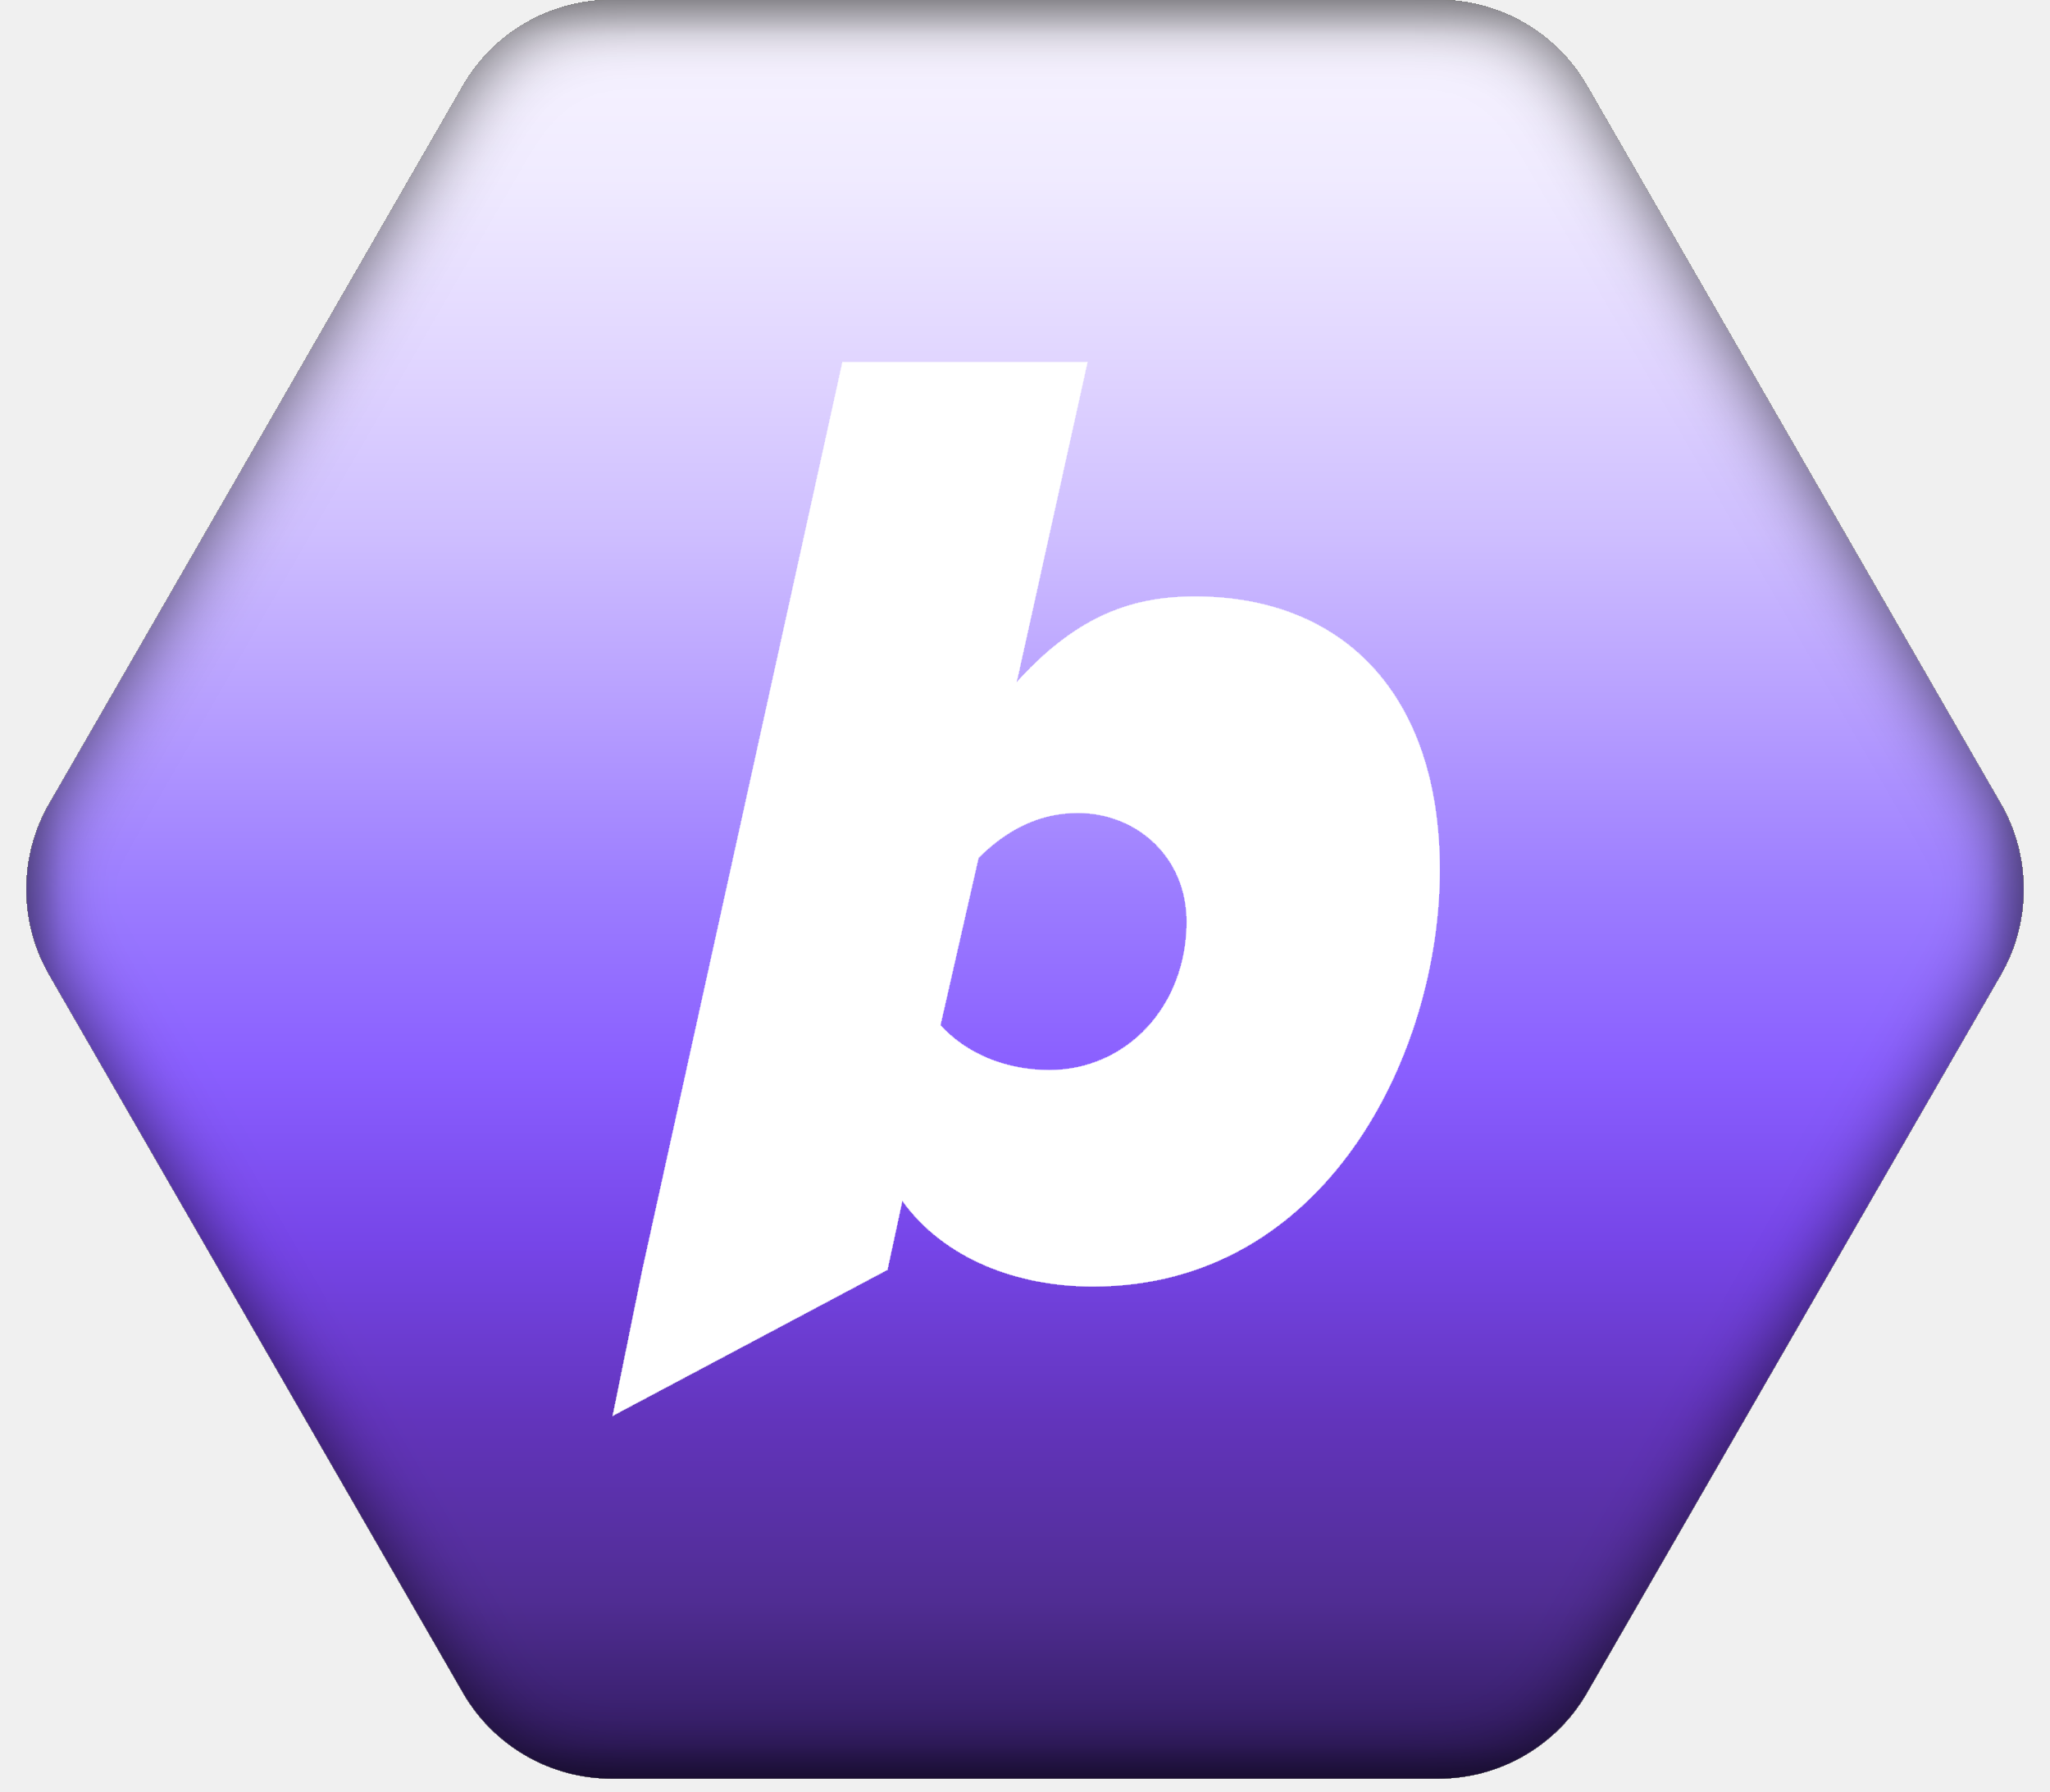
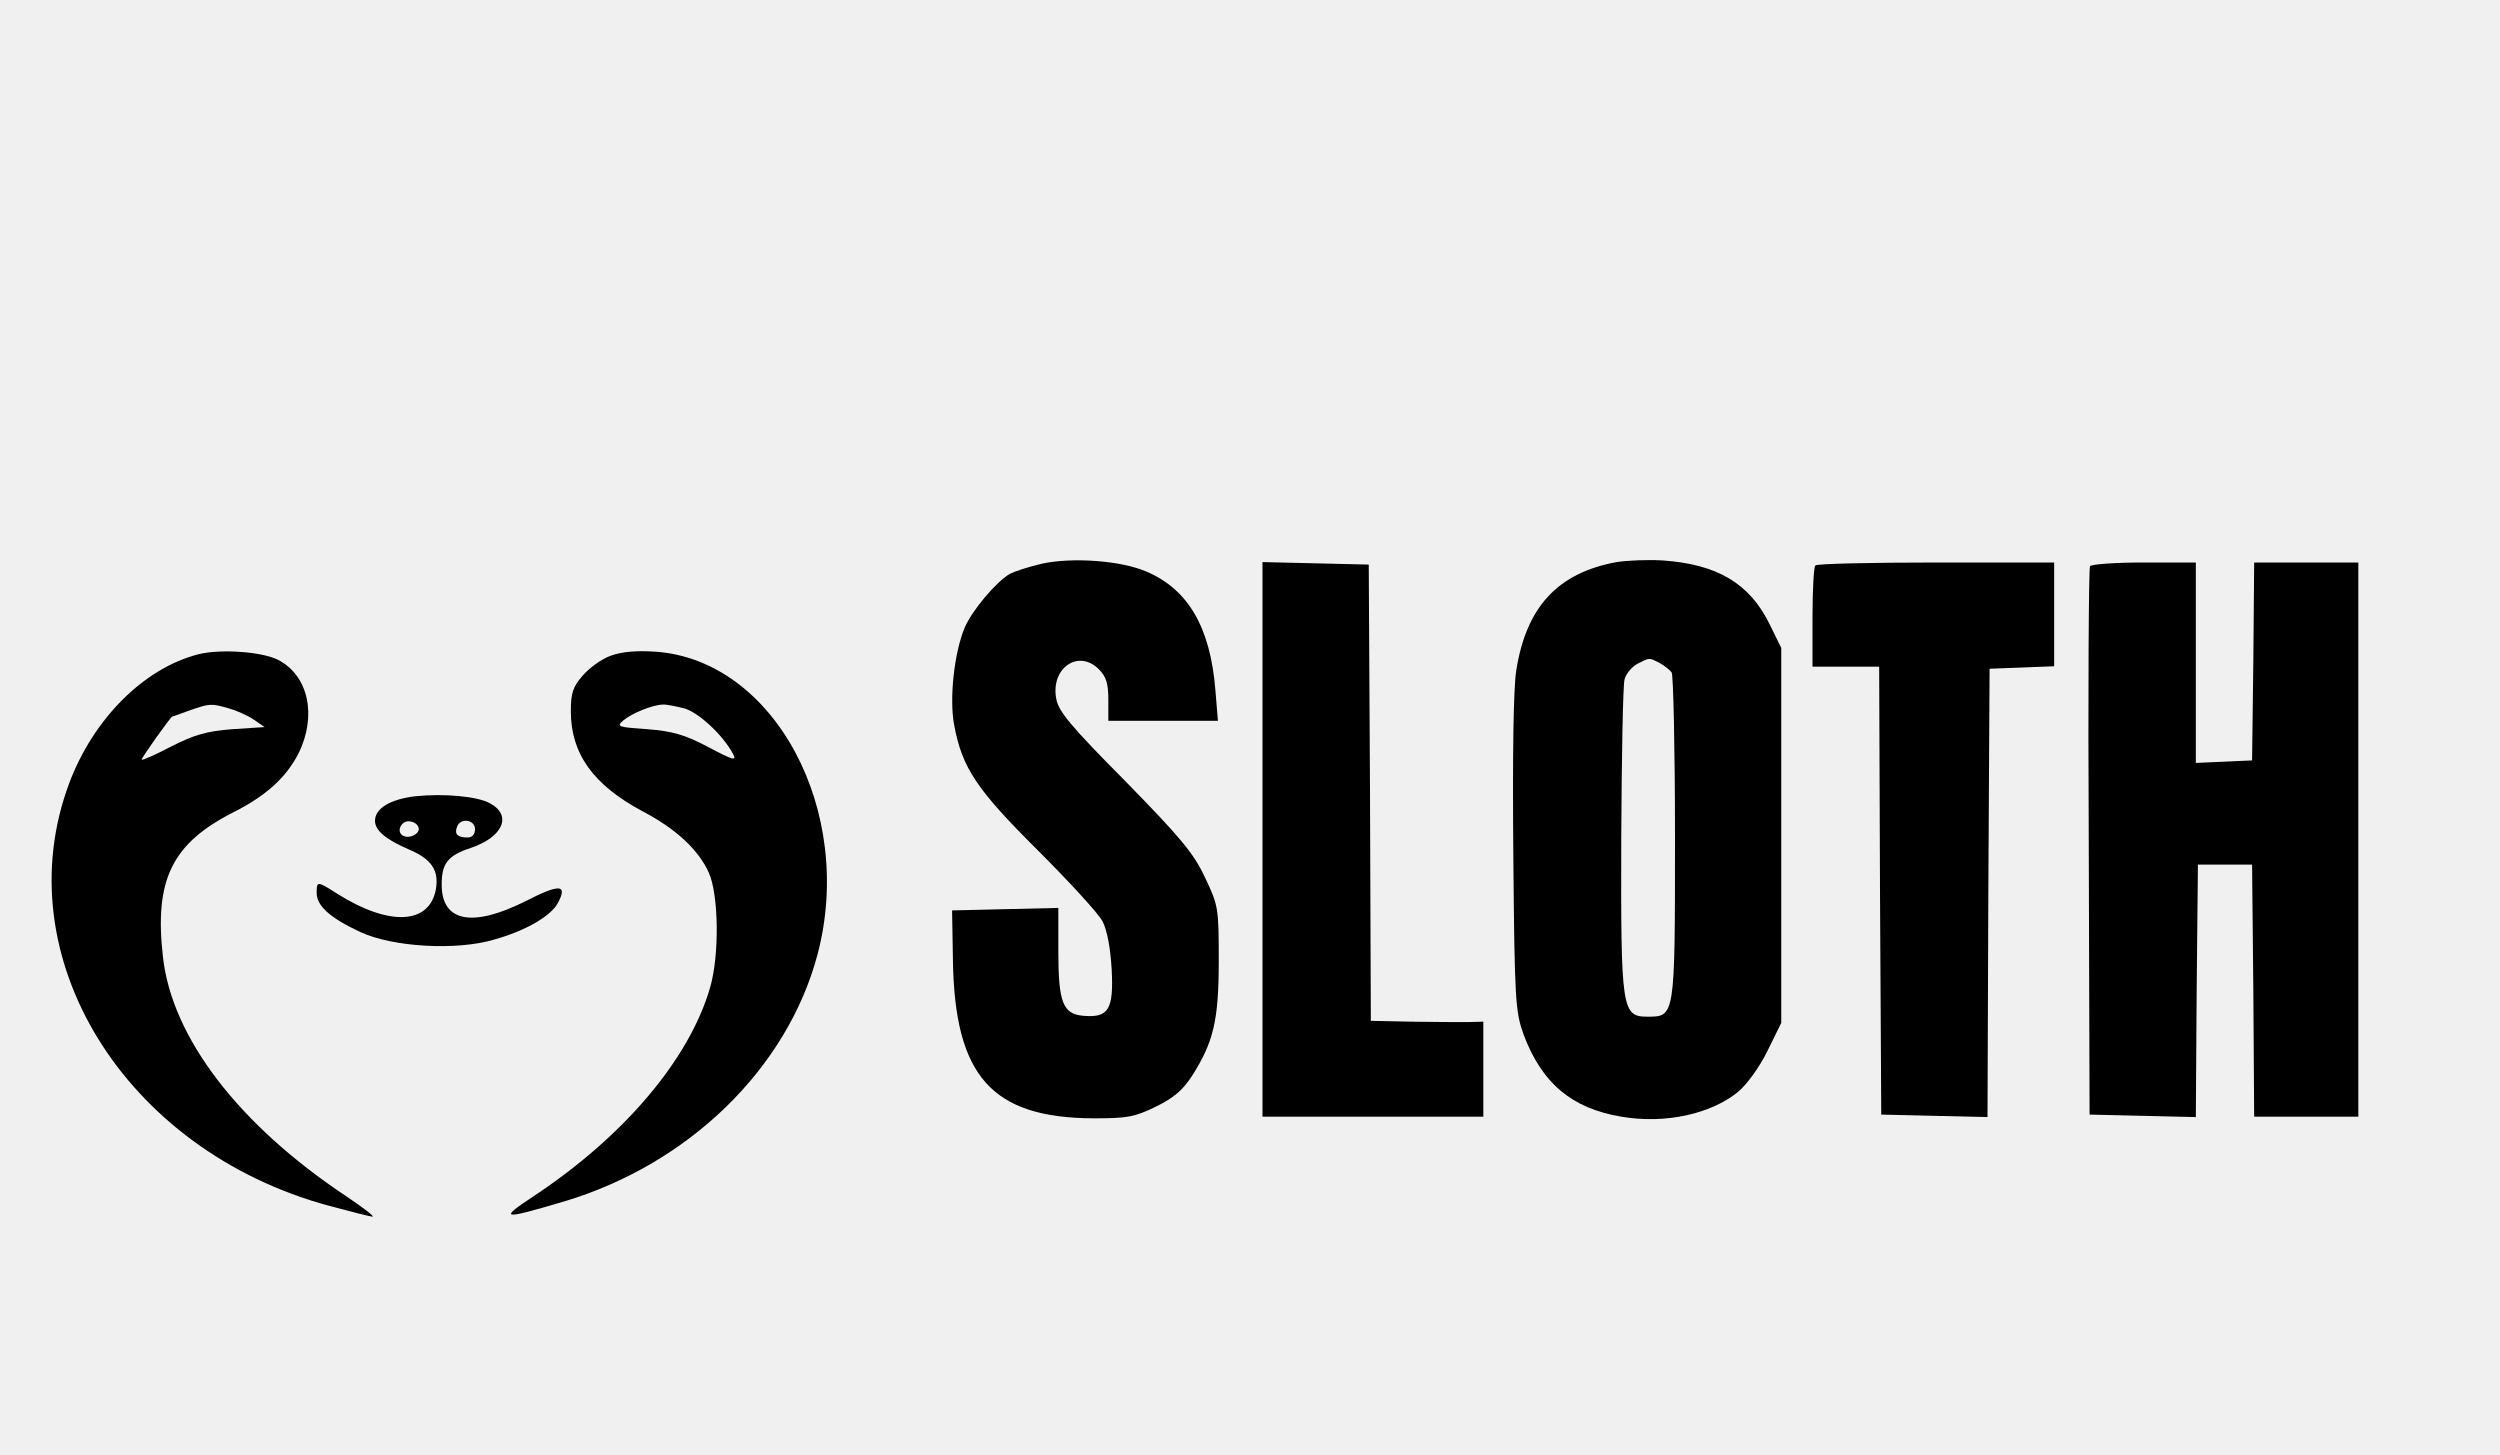
- <svg xmlns="http://www.w3.org/2000/svg" width="95" height="83" fill="none">
-   <g filter="url(#a)">
-     <path fill="url(#b)" d="M66.657 0H28.343a7.948 7.948 0 0 0-6.887 3.979L2.288 37.235a7.948 7.948 0 0 0 0 7.938L21.456 78.43a7.948 7.948 0 0 0 6.887 3.979h38.314a7.948 7.948 0 0 0 6.886-3.98l19.17-33.256a7.948 7.948 0 0 0 0-7.938L73.542 3.98A7.948 7.948 0 0 0 66.657 0Z" />
+ <svg xmlns="http://www.w3.org/2000/svg" version="1.0" width="600pt" height="349pt" viewBox="0 0 600 349" preserveAspectRatio="xMidYMid meet">
+   <g transform="translate(0,349) scale(0.1,-0.1)" fill="#000000" stroke="none">
+     <path d="M2500 2137 c-30 -7 -64 -18 -76 -24 -33 -19 -92 -89 -109 -130 -25 -60 -37 -170 -25 -233 19 -103 54 -155 201 -301 75 -75 145 -151 155 -170 11 -21 19 -64 22 -115 5 -96 -7 -117 -67 -112 -50 4 -61 31 -61 156 l0 103 -127 -3 -128 -3 2 -118 c4 -280 93 -380 338 -381 80 0 98 3 149 28 43 21 65 40 87 74 52 82 64 134 64 277 0 126 -1 132 -33 199 -27 58 -58 95 -191 231 -131 132 -161 168 -166 198 -14 73 53 120 102 71 18 -18 23 -34 23 -74 l0 -50 131 0 132 0 -6 73 c-12 151 -65 242 -165 285 -62 27 -180 35 -252 19z" />
+     <path d="M3880 2141 c-142 -26 -217 -108 -241 -260 -7 -46 -9 -205 -7 -444 3 -353 5 -375 25 -431 44 -116 115 -176 234 -196 105 -18 215 6 281 60 21 18 51 59 70 98 l33 67 0 450 0 450 -28 57 c-48 98 -126 144 -257 153 -36 2 -85 0 -110 -4z m103 -242 c12 -7 25 -17 29 -23 4 -6 8 -184 8 -396 0 -432 0 -430 -66 -430 -62 0 -64 17 -63 427 1 197 4 369 8 383 4 14 18 30 31 37 30 15 27 15 53 2z" />
+     <path d="M3030 1475 l0 -665 265 0 265 0 0 114 0 114 -37 -1 c-21 0 -82 0 -135 1 l-98 2 -2 548 -3 547 -127 3 -128 3 0 -666z" />
+     <path d="M4357 2133 c-4 -3 -7 -60 -7 -125 l0 -118 80 0 80 0 2 -537 3 -538 127 -3 128 -3 2 538 3 538 78 3 77 3 0 124 0 125 -283 0 c-156 0 -287 -3 -290 -7z" />
+     <path d="M5016 2131 c-3 -4 -5 -303 -3 -662 l2 -654 127 -3 128 -3 2 303 3 303 65 0 65 0 3 -302 2 -303 125 0 125 0 0 665 0 665 -125 0 -125 0 -2 -237 -3 -238 -67 -3 -68 -3 0 241 0 240 -124 0 c-69 0 -127 -4 -130 -9z" />
+     <path d="M477 1920 c-131 -33 -253 -155 -311 -310 -155 -415 132 -881 624 -1014 52 -14 99 -26 104 -26 6 0 -23 22 -63 49 -259 172 -419 382 -440 575 -21 185 22 272 170 347 77 39 125 82 155 140 45 90 25 187 -48 225 -38 20 -138 27 -191 14z m72 -130 c18 -5 45 -17 60 -27 l26 -18 -77 -5 c-62 -5 -91 -13 -148 -42 -38 -20 -70 -34 -70 -31 0 5 70 103 73 103 1 0 20 7 42 15 49 17 52 17 94 5z" />
+     <path d="M1465 1916 c-22 -8 -52 -30 -67 -48 -23 -26 -28 -42 -28 -85 0 -102 54 -177 172 -240 80 -42 134 -92 159 -147 24 -53 26 -199 3 -277 -50 -171 -205 -355 -422 -499 -86 -57 -79 -58 70 -14 300 89 537 319 610 593 91 344 -103 707 -389 727 -46 3 -81 0 -108 -10z m177 -126 c35 -10 93 -64 117 -109 10 -18 1 -16 -59 16 -57 30 -85 38 -147 43 -71 5 -74 6 -57 21 20 17 69 37 94 38 8 1 31 -4 52 -9z" />
+     <path d="M997 1579 c-60 -7 -97 -29 -97 -59 0 -23 26 -45 82 -69 54 -23 72 -50 64 -96 -16 -84 -112 -88 -235 -11 -50 32 -51 32 -51 3 0 -31 32 -60 105 -94 78 -36 230 -45 321 -18 75 21 136 56 153 88 24 45 4 46 -76 5 -129 -65 -203 -51 -203 39 0 51 15 70 70 88 77 26 100 78 46 107 -30 17 -111 24 -179 17z m8 -79 c0 -8 -10 -16 -22 -18 -22 -3 -32 16 -16 32 12 11 38 2 38 -14z m135 0 c0 -13 -7 -20 -18 -20 -24 0 -32 8 -25 26 8 22 43 17 43 -6z" />
  </g>
-   <g filter="url(#c)">
-     <path fill="#fff" fill-rule="evenodd" d="M50.642 59.608c-3.468 0-6.873-1.261-8.827-3.973l-.69 3.198-12.729 6.762 1.374-6.762 9.27-42.04h11.35l-3.279 14.818c2.649-2.9 5.108-3.973 8.26-3.973 6.81 0 11.35 4.477 11.35 12.675 0 8.45-5.233 19.295-16.079 19.295Zm4.351-16.9c0 3.91-2.774 6.874-6.368 6.874-2.018 0-3.847-.757-5.045-2.08l1.766-7.757c1.324-1.324 2.837-2.08 4.603-2.08 2.711 0 5.044 2.017 5.044 5.044Z" clip-rule="evenodd" />
-   </g>
-   <defs>
-     <filter id="a" width="92.549" height="82.409" x="1.226" y="0" color-interpolation-filters="sRGB" filterUnits="userSpaceOnUse">
-       <feFlood flood-opacity="0" result="BackgroundImageFix" />
-       <feBlend in="SourceGraphic" in2="BackgroundImageFix" result="shape" />
-       <feColorMatrix in="SourceAlpha" result="hardAlpha" values="0 0 0 0 0 0 0 0 0 0 0 0 0 0 0 0 0 0 127 0" />
-       <feOffset />
-       <feGaussianBlur stdDeviation="1.717" />
-       <feComposite in2="hardAlpha" k2="-1" k3="1" operator="arithmetic" />
-       <feColorMatrix values="0 0 0 0 0 0 0 0 0 0 0 0 0 0 0 0 0 0 0.65 0" />
-       <feBlend in2="shape" result="effect1_innerShadow_615_13380" />
-     </filter>
-     <filter id="c" width="38.326" height="48.802" x="28.396" y="16.793" color-interpolation-filters="sRGB" filterUnits="userSpaceOnUse">
-       <feFlood flood-opacity="0" result="BackgroundImageFix" />
-       <feBlend in="SourceGraphic" in2="BackgroundImageFix" result="shape" />
-       <feColorMatrix in="SourceAlpha" result="hardAlpha" values="0 0 0 0 0 0 0 0 0 0 0 0 0 0 0 0 0 0 127 0" />
-       <feOffset />
-       <feGaussianBlur stdDeviation=".072" />
-       <feComposite in2="hardAlpha" k2="-1" k3="1" operator="arithmetic" />
-       <feColorMatrix values="0 0 0 0 1 0 0 0 0 1 0 0 0 0 1 0 0 0 0.95 0" />
-       <feBlend in2="shape" result="effect1_innerShadow_615_13380" />
-     </filter>
-     <linearGradient id="b" x1="47.5" x2="47.5" y1="0" y2="82.409" gradientUnits="userSpaceOnUse">
-       <stop offset="0%" stop-color="#F8F5FF" />
-       <stop offset="10%" stop-color="#F0EBFF" />
-       <stop offset="20%" stop-color="#E1D6FF" />
-       <stop offset="30%" stop-color="#CEBEFF" />
-       <stop offset="40%" stop-color="#B69EFF" />
-       <stop offset="50%" stop-color="#9C7DFF" />
-       <stop offset="60%" stop-color="#8A5FFF" />
-       <stop offset="70%" stop-color="#7645E8" />
-       <stop offset="80%" stop-color="#6234BB" />
-       <stop offset="90%" stop-color="#502D93" />
-       <stop offset="100%" stop-color="#2D1959" />
-     </linearGradient>
-   </defs>
</svg>
